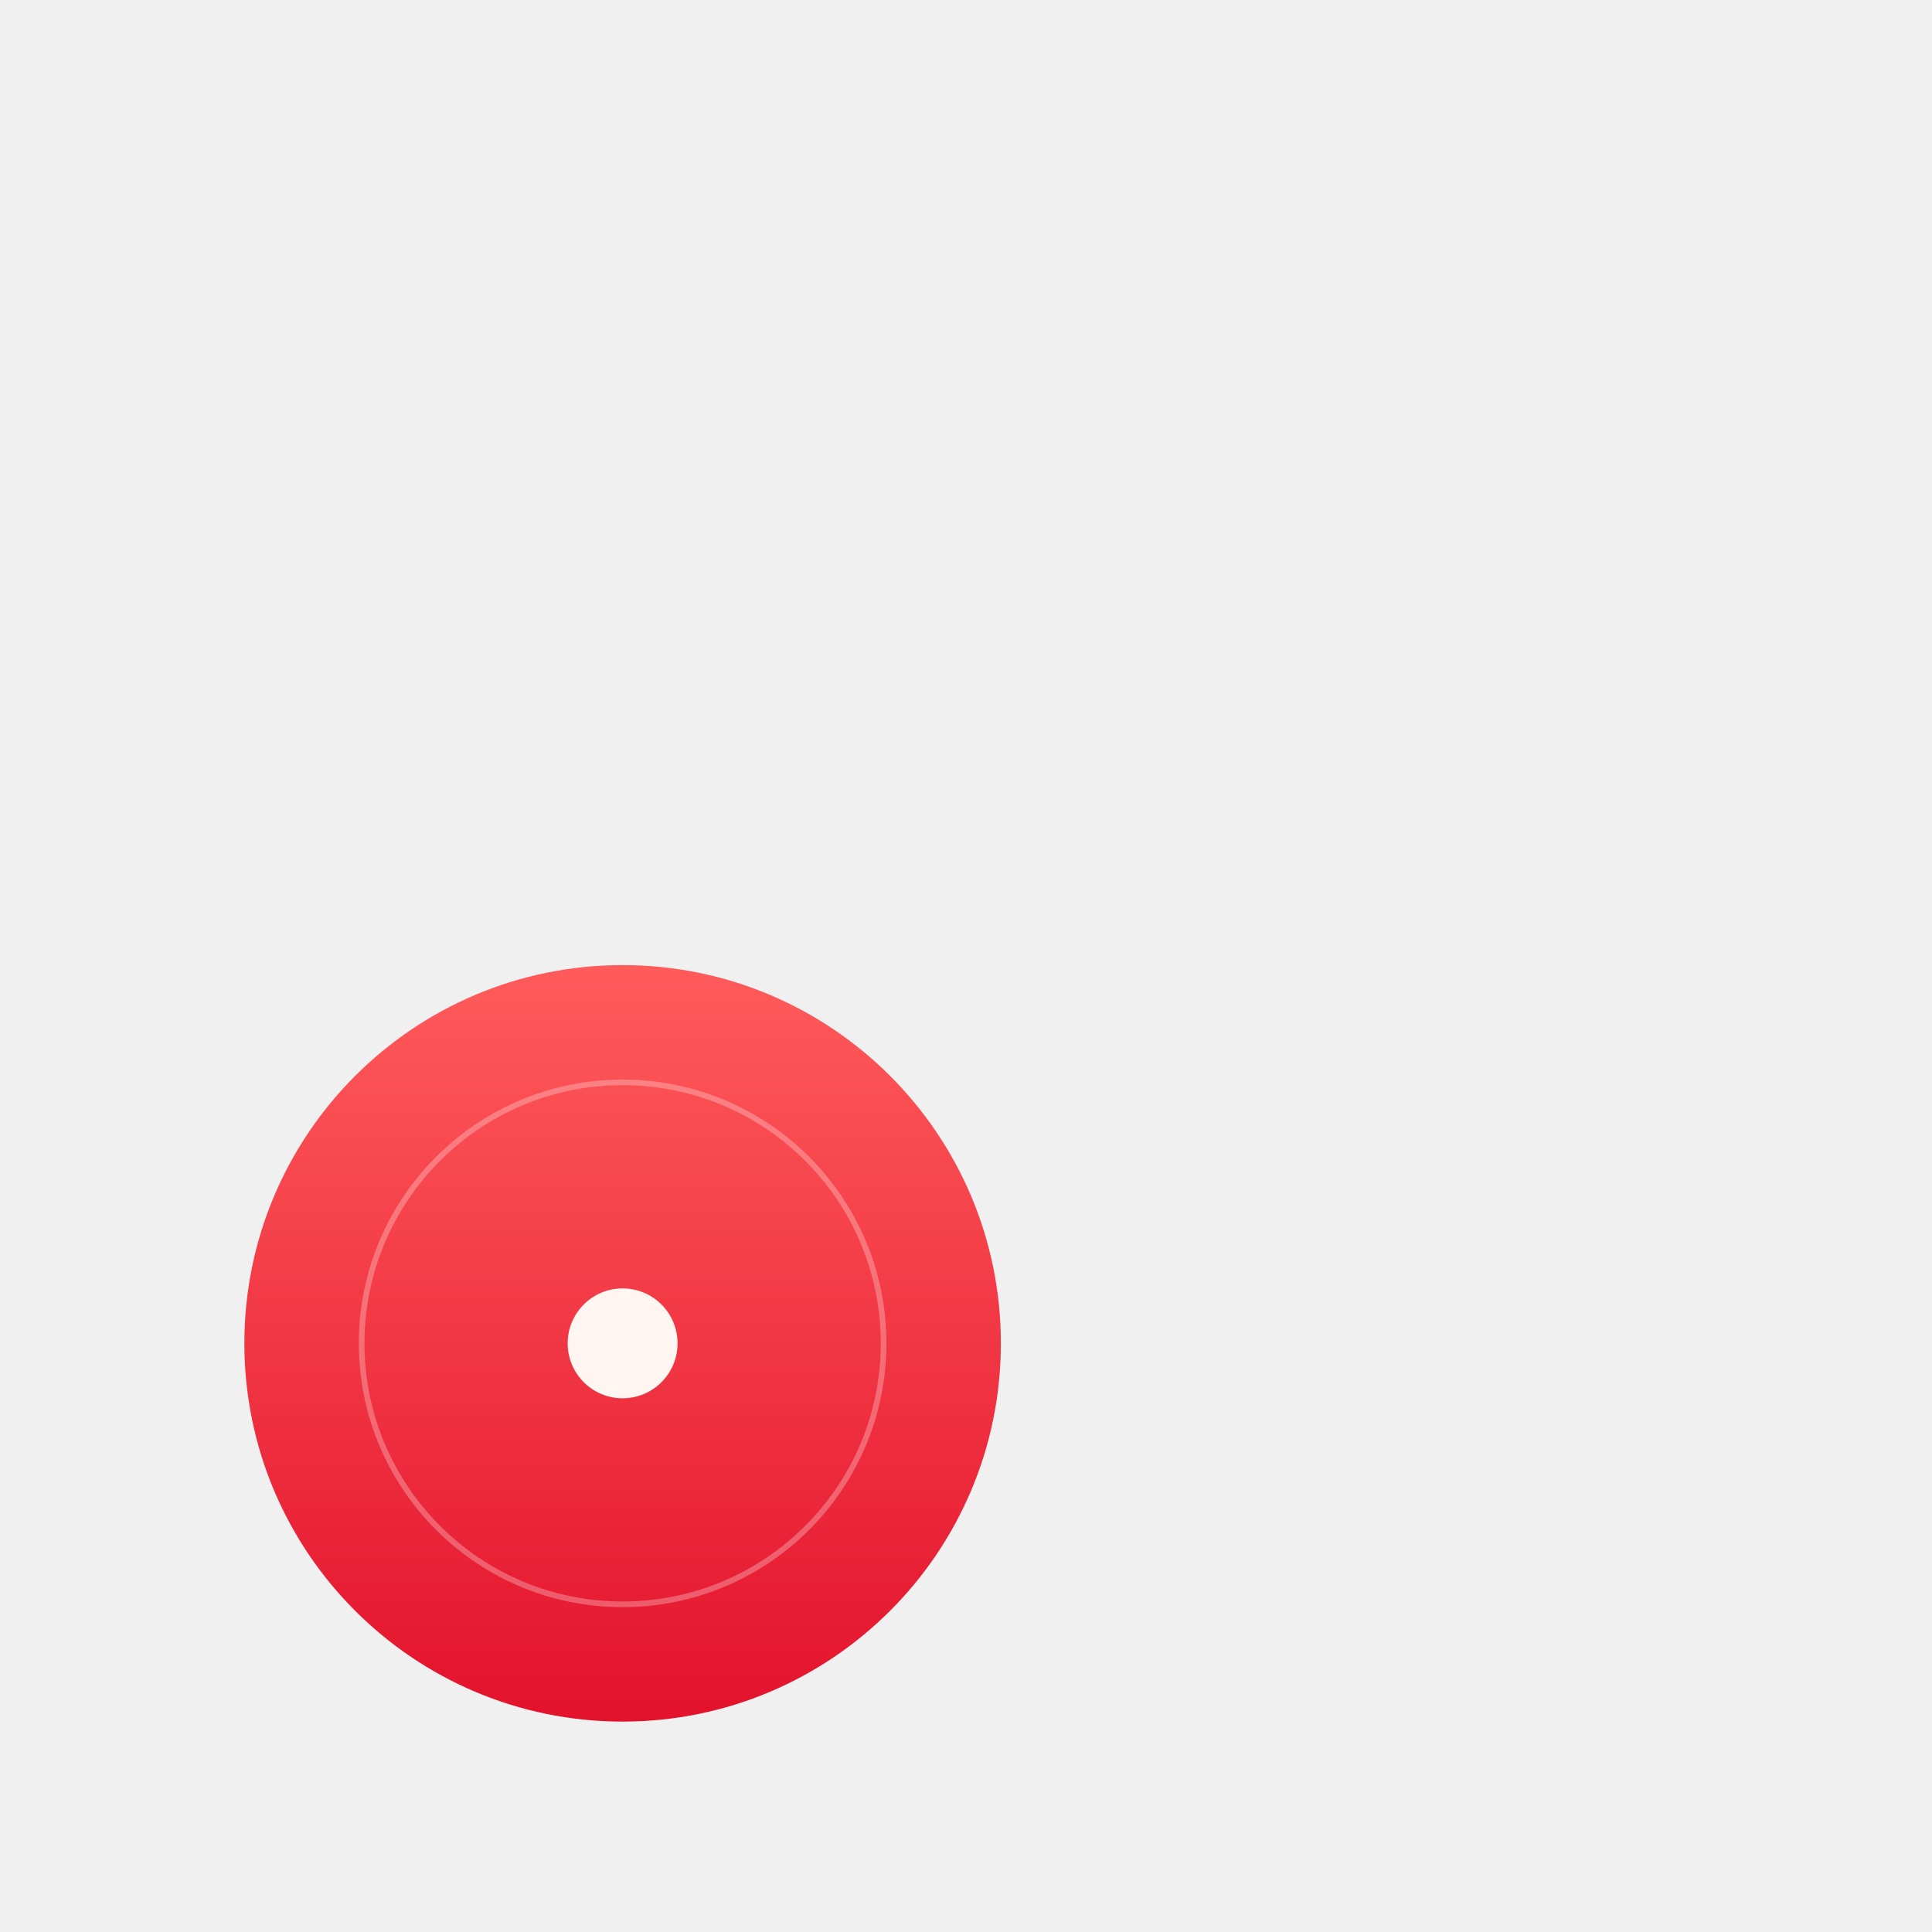
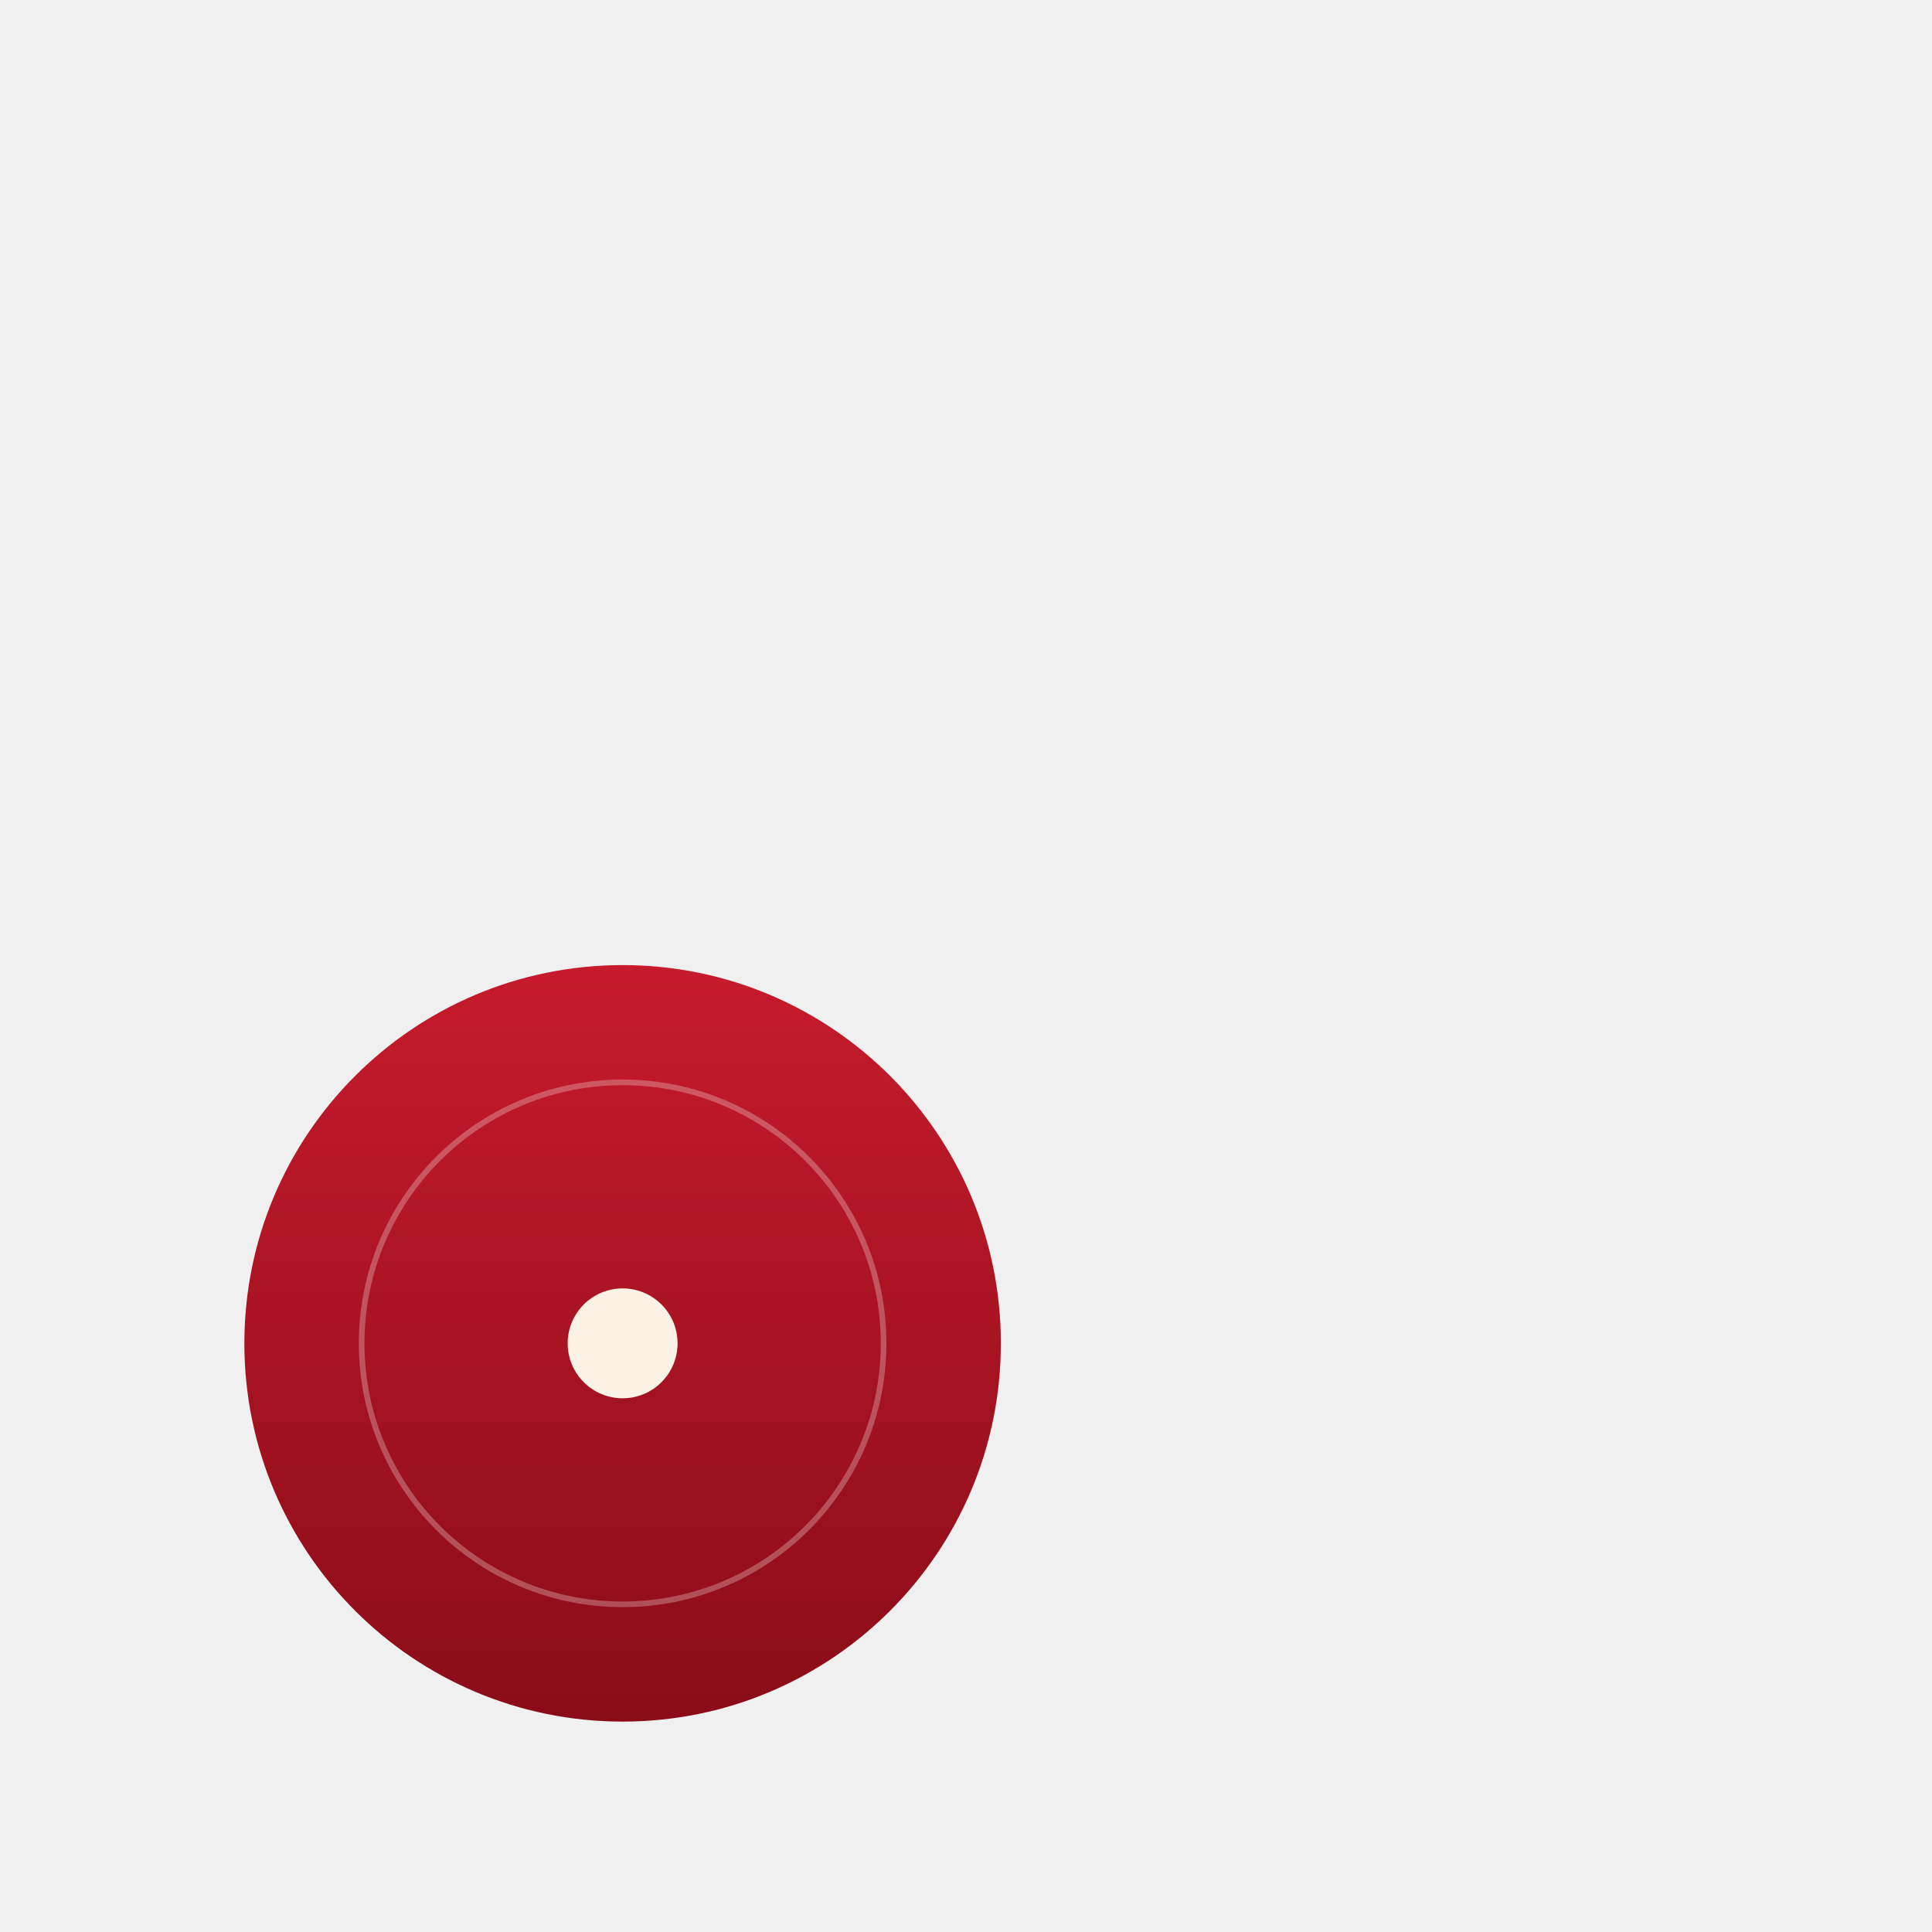
<svg xmlns="http://www.w3.org/2000/svg" viewBox="0 0 1024 1024">
  <defs>
-     <linearGradient id="l" x1="0" x2="0" y1="0" y2="1">
-       <stop offset="0" stop-color="#FF5B5B" />
-       <stop offset="1" stop-color="#E3122C" />
+     <linearGradient id="l" x1="0" y1="0" x2="0" y2="1">
+       <stop offset="0" stop-color="#C61B2C" />
+       <stop offset="1" stop-color="#8A0C18" />
    </linearGradient>
  </defs>
  <circle cx="330" cy="712" r="200.48" fill="url(#l)" />
-   <circle cx="330" cy="712" r="138.32" fill="none" stroke="#FFF" stroke-opacity=".28" stroke-width="3" />
-   <circle cx="330" cy="712" r="29.12" fill="#FFF6F2" />
+   <circle cx="330" cy="712" r="138.32" fill="none" stroke="#FFF6F2" stroke-opacity="0.28" stroke-width="3" />
+   <circle cx="330" cy="712" r="29.12" fill="#FBF2E5" />
</svg>
